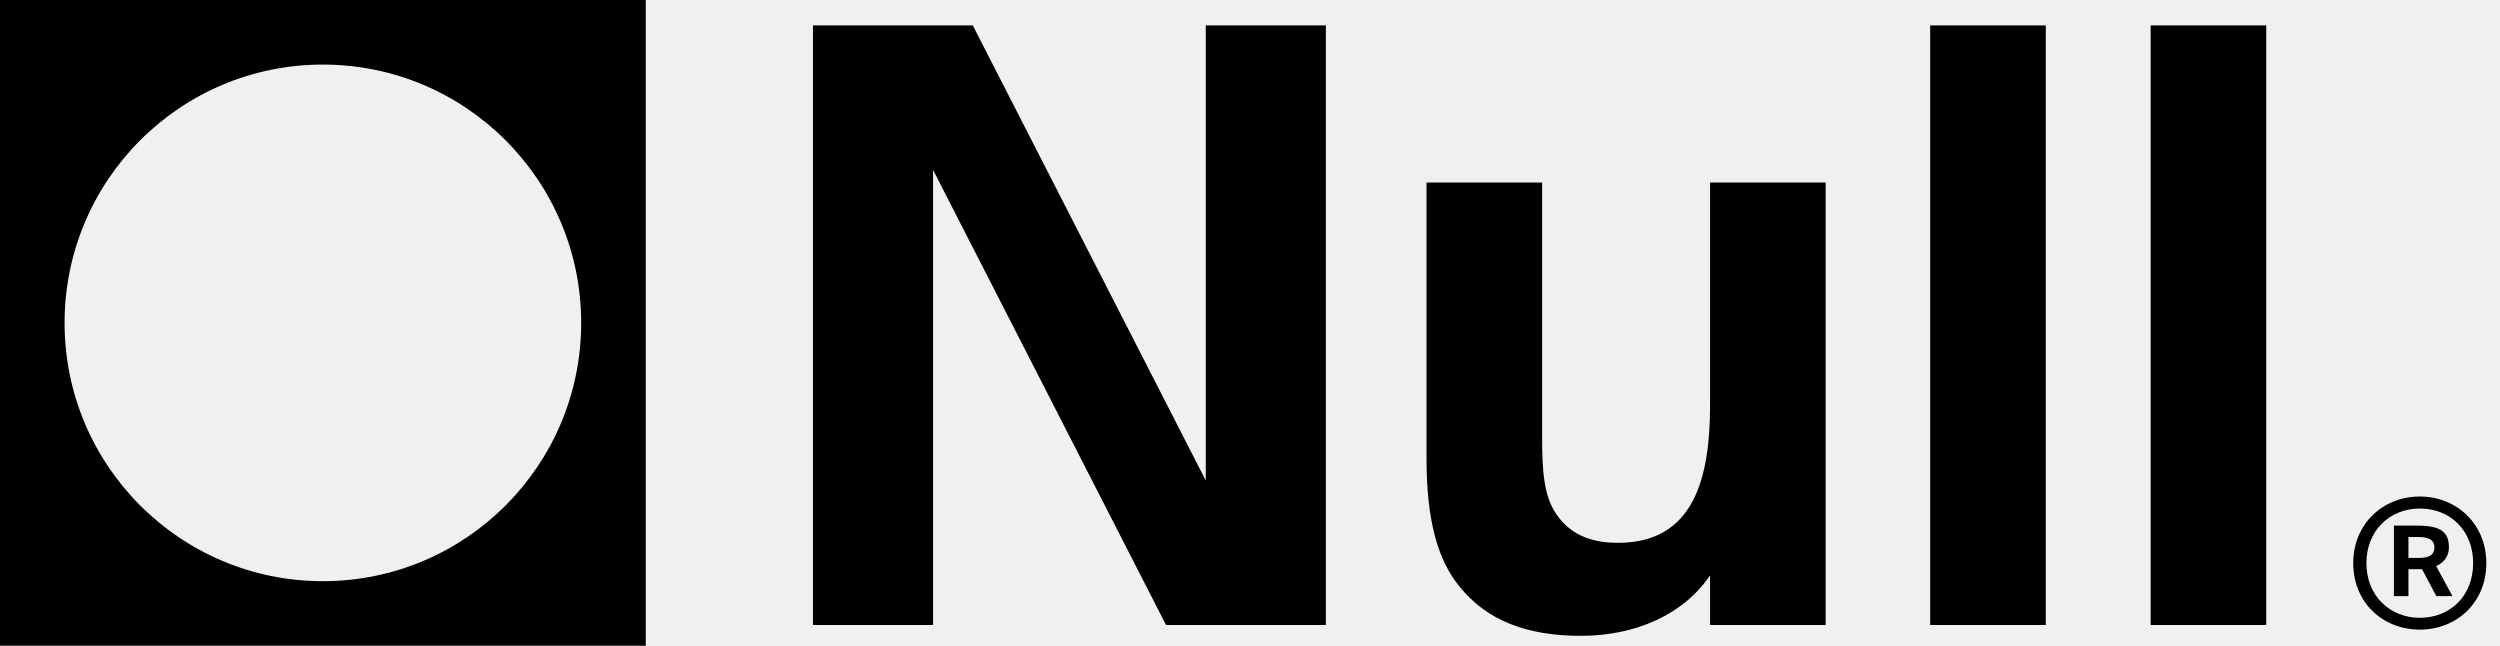
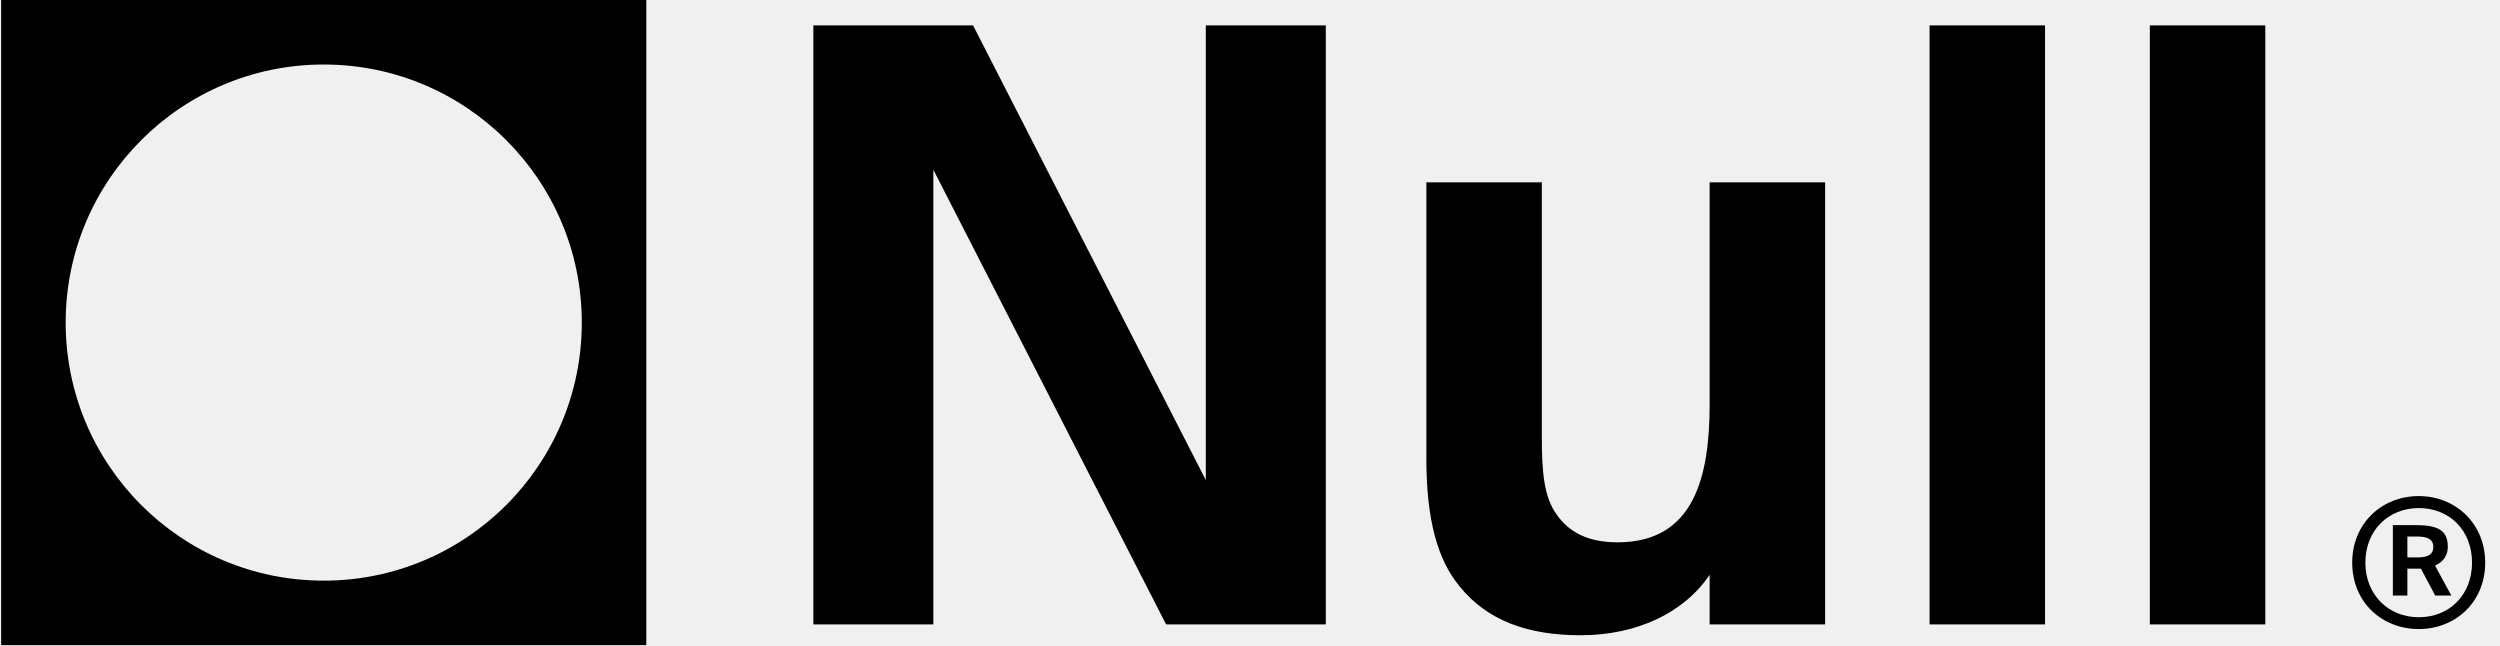
- <svg xmlns="http://www.w3.org/2000/svg" width="542" height="140" viewBox="0 0 542 140" fill="none">
+ <svg xmlns="http://www.w3.org/2000/svg" width="124" height="32" viewBox="0 0 542 140" fill="none">
  <g clip-path="url(#clip0_1975_6859)">
    <path d="M140 140H0V0H140V140ZM70 14C39.072 14 14 39.072 14 70C14 100.928 39.072 126 70 126C100.928 126 126 100.928 126 70C126 39.072 100.928 14 70 14Z" fill="black" />
    <path d="M287.447 135.499H252.796L202.287 36.831V135.499H176.25V5.508H210.901L261.41 104.176V5.508H287.447V135.499ZM370.742 135.499V124.732C365.065 133.15 354.689 137.848 342.747 137.848C331.001 137.848 322.387 134.52 316.514 127.277C311.62 121.404 309.271 112.594 309.271 99.477V39.572H334.329V94.779C334.329 102.218 334.721 107.896 337.657 111.811C340.202 115.335 344.118 117.684 350.774 117.684C367.414 117.684 370.742 103.393 370.742 87.731V39.572H395.801V135.499H370.742ZM443.526 5.508V135.499H418.467V5.508H443.526ZM491.321 5.508V135.499H466.262V5.508H491.321Z" fill="black" />
    <path d="M510.18 122.096C510.18 113.57 516.606 107.648 524.629 107.648C532.567 107.648 539.035 113.57 539.035 122.096C539.035 130.665 532.567 136.503 524.629 136.503C516.606 136.503 510.18 130.665 510.18 122.096ZM513.036 122.096C513.036 129.153 518.118 133.941 524.629 133.941C531.223 133.941 536.179 129.153 536.179 122.096C536.179 114.998 531.223 110.252 524.629 110.252C518.118 110.252 513.036 114.998 513.036 122.096ZM528.199 129.237L525.091 123.398H524.377H522.151V129.237H519.001V113.948H523.705C528.241 113.948 530.929 114.704 530.929 118.652C530.929 120.332 530.089 121.886 528.157 122.726L531.685 129.237H528.199ZM527.779 118.694C527.779 116.888 526.309 116.426 524.209 116.426H522.151V120.962H524.377C526.771 120.962 527.779 120.206 527.779 118.694Z" fill="black" />
  </g>
  <defs>
    <clipPath id="clip0_1975_6859">
      <rect width="542" height="140" fill="white" />
    </clipPath>
  </defs>
</svg>
